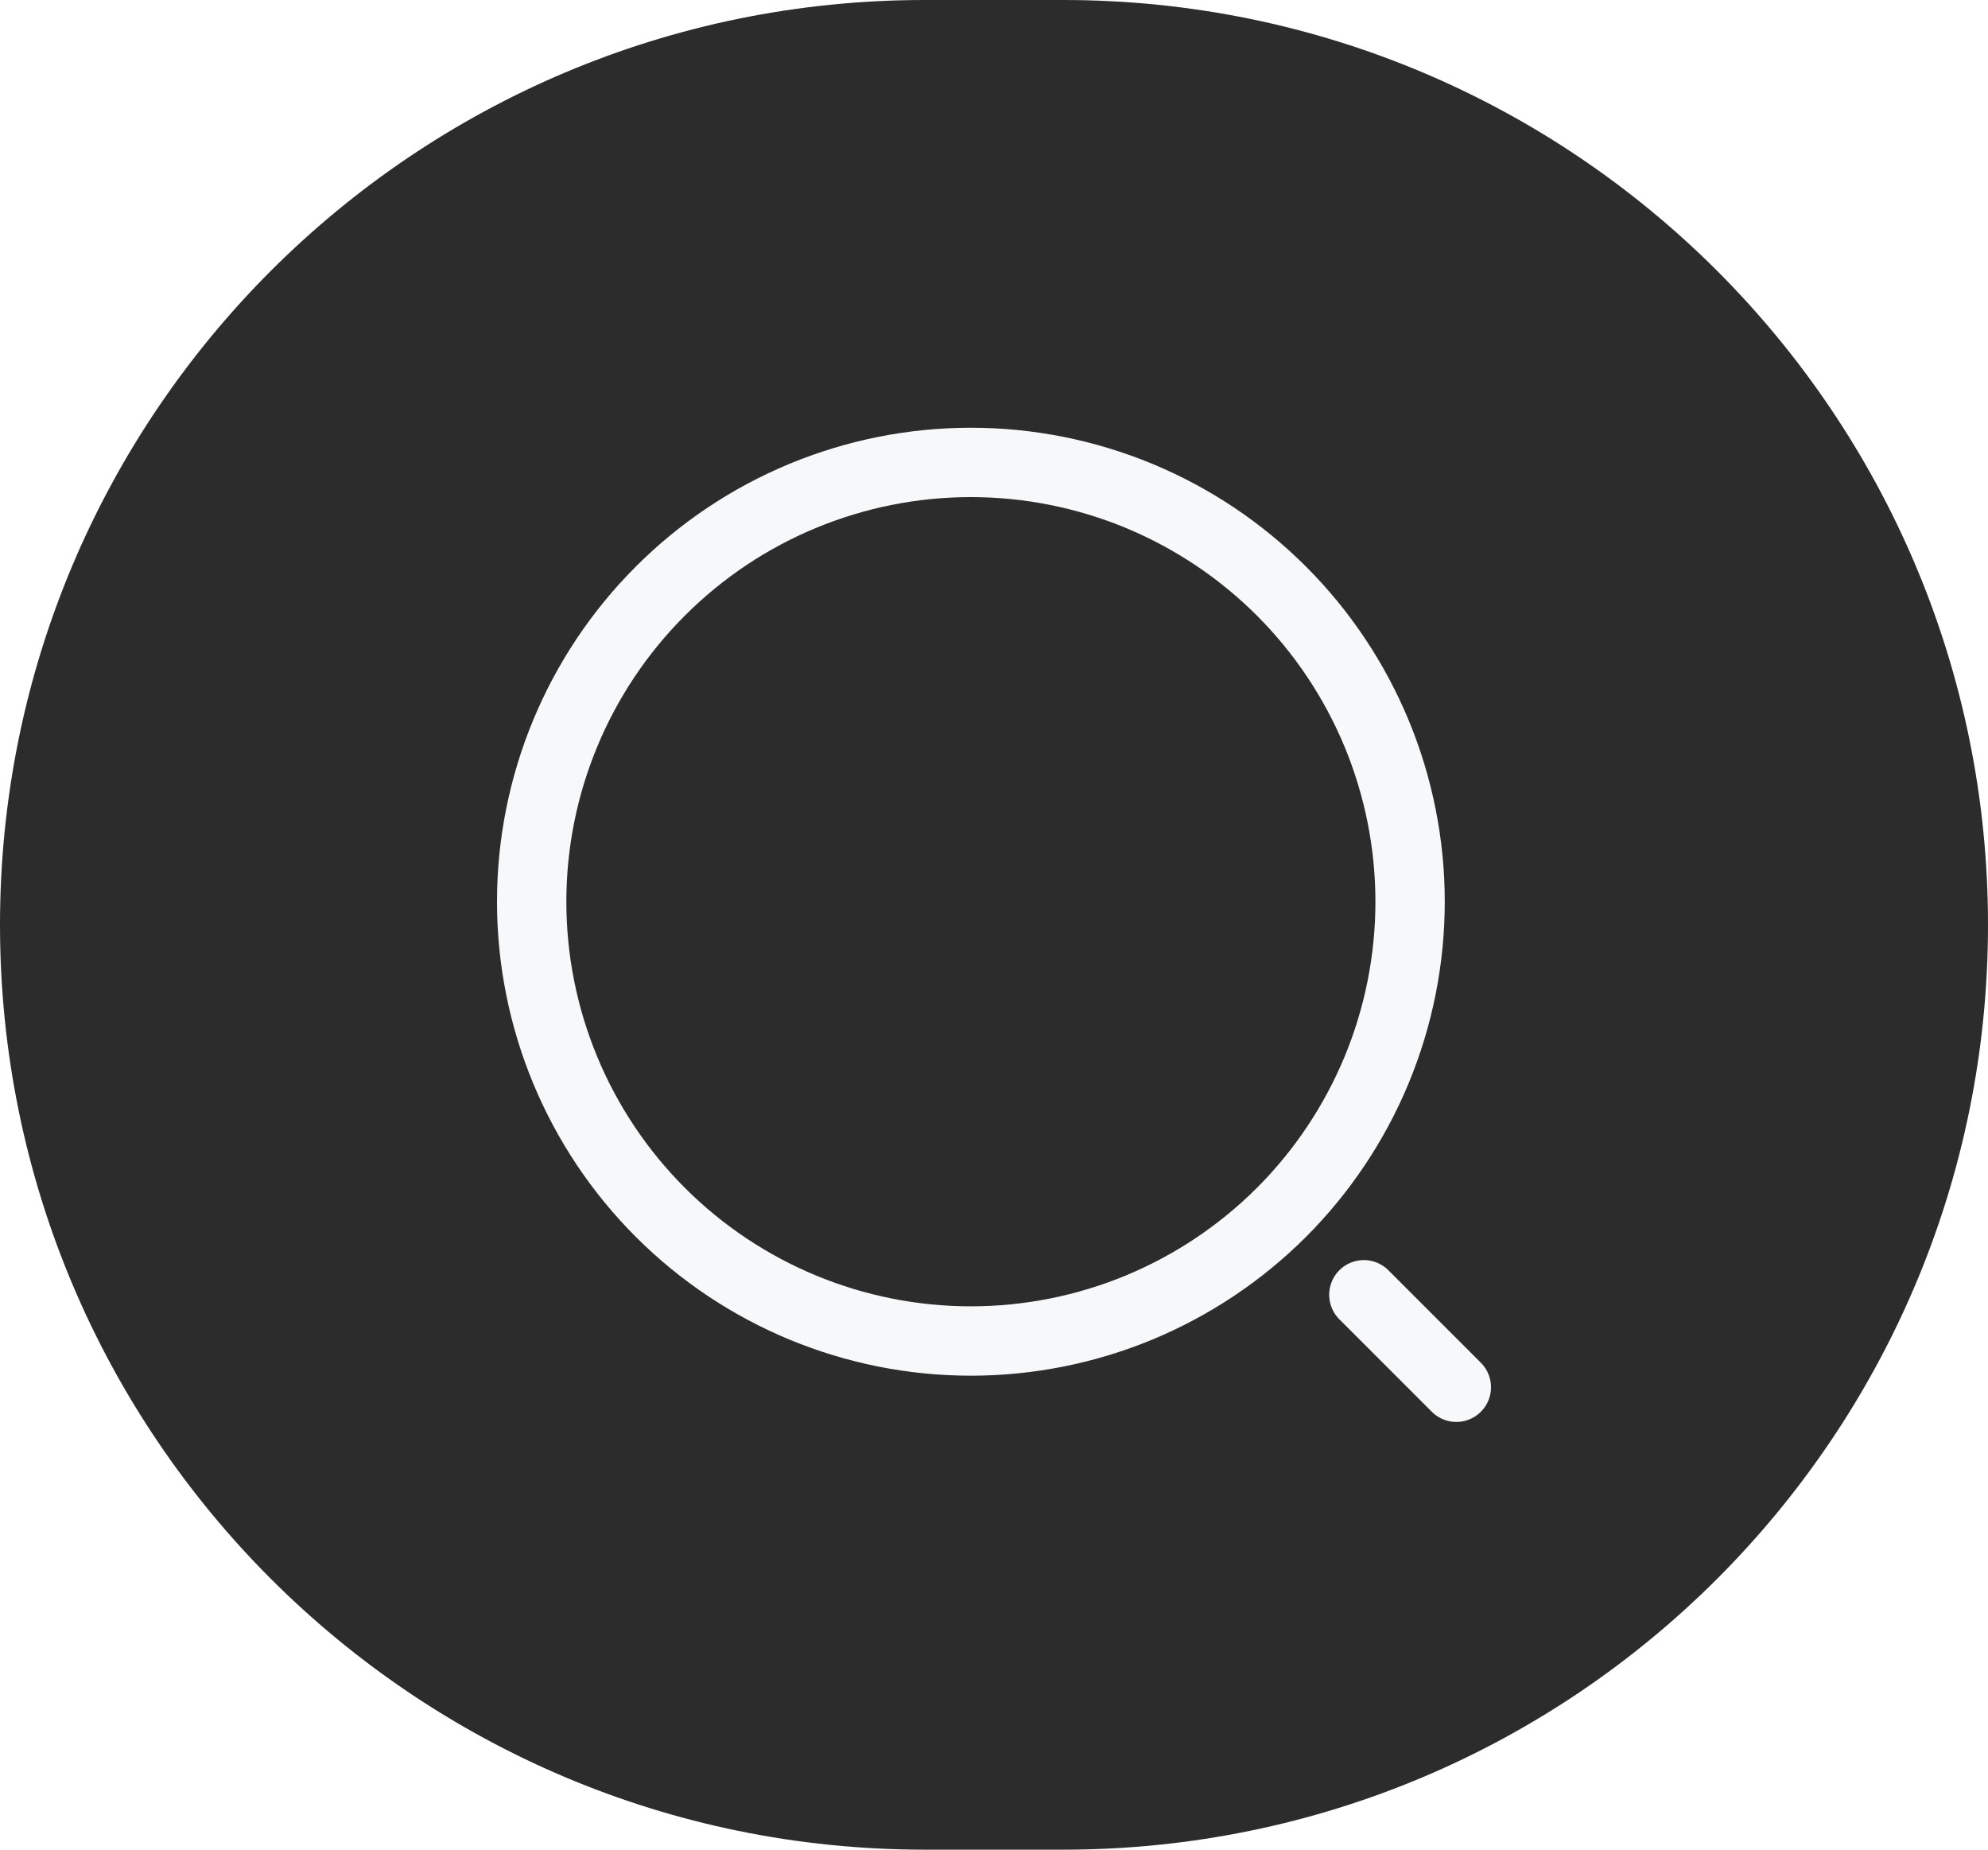
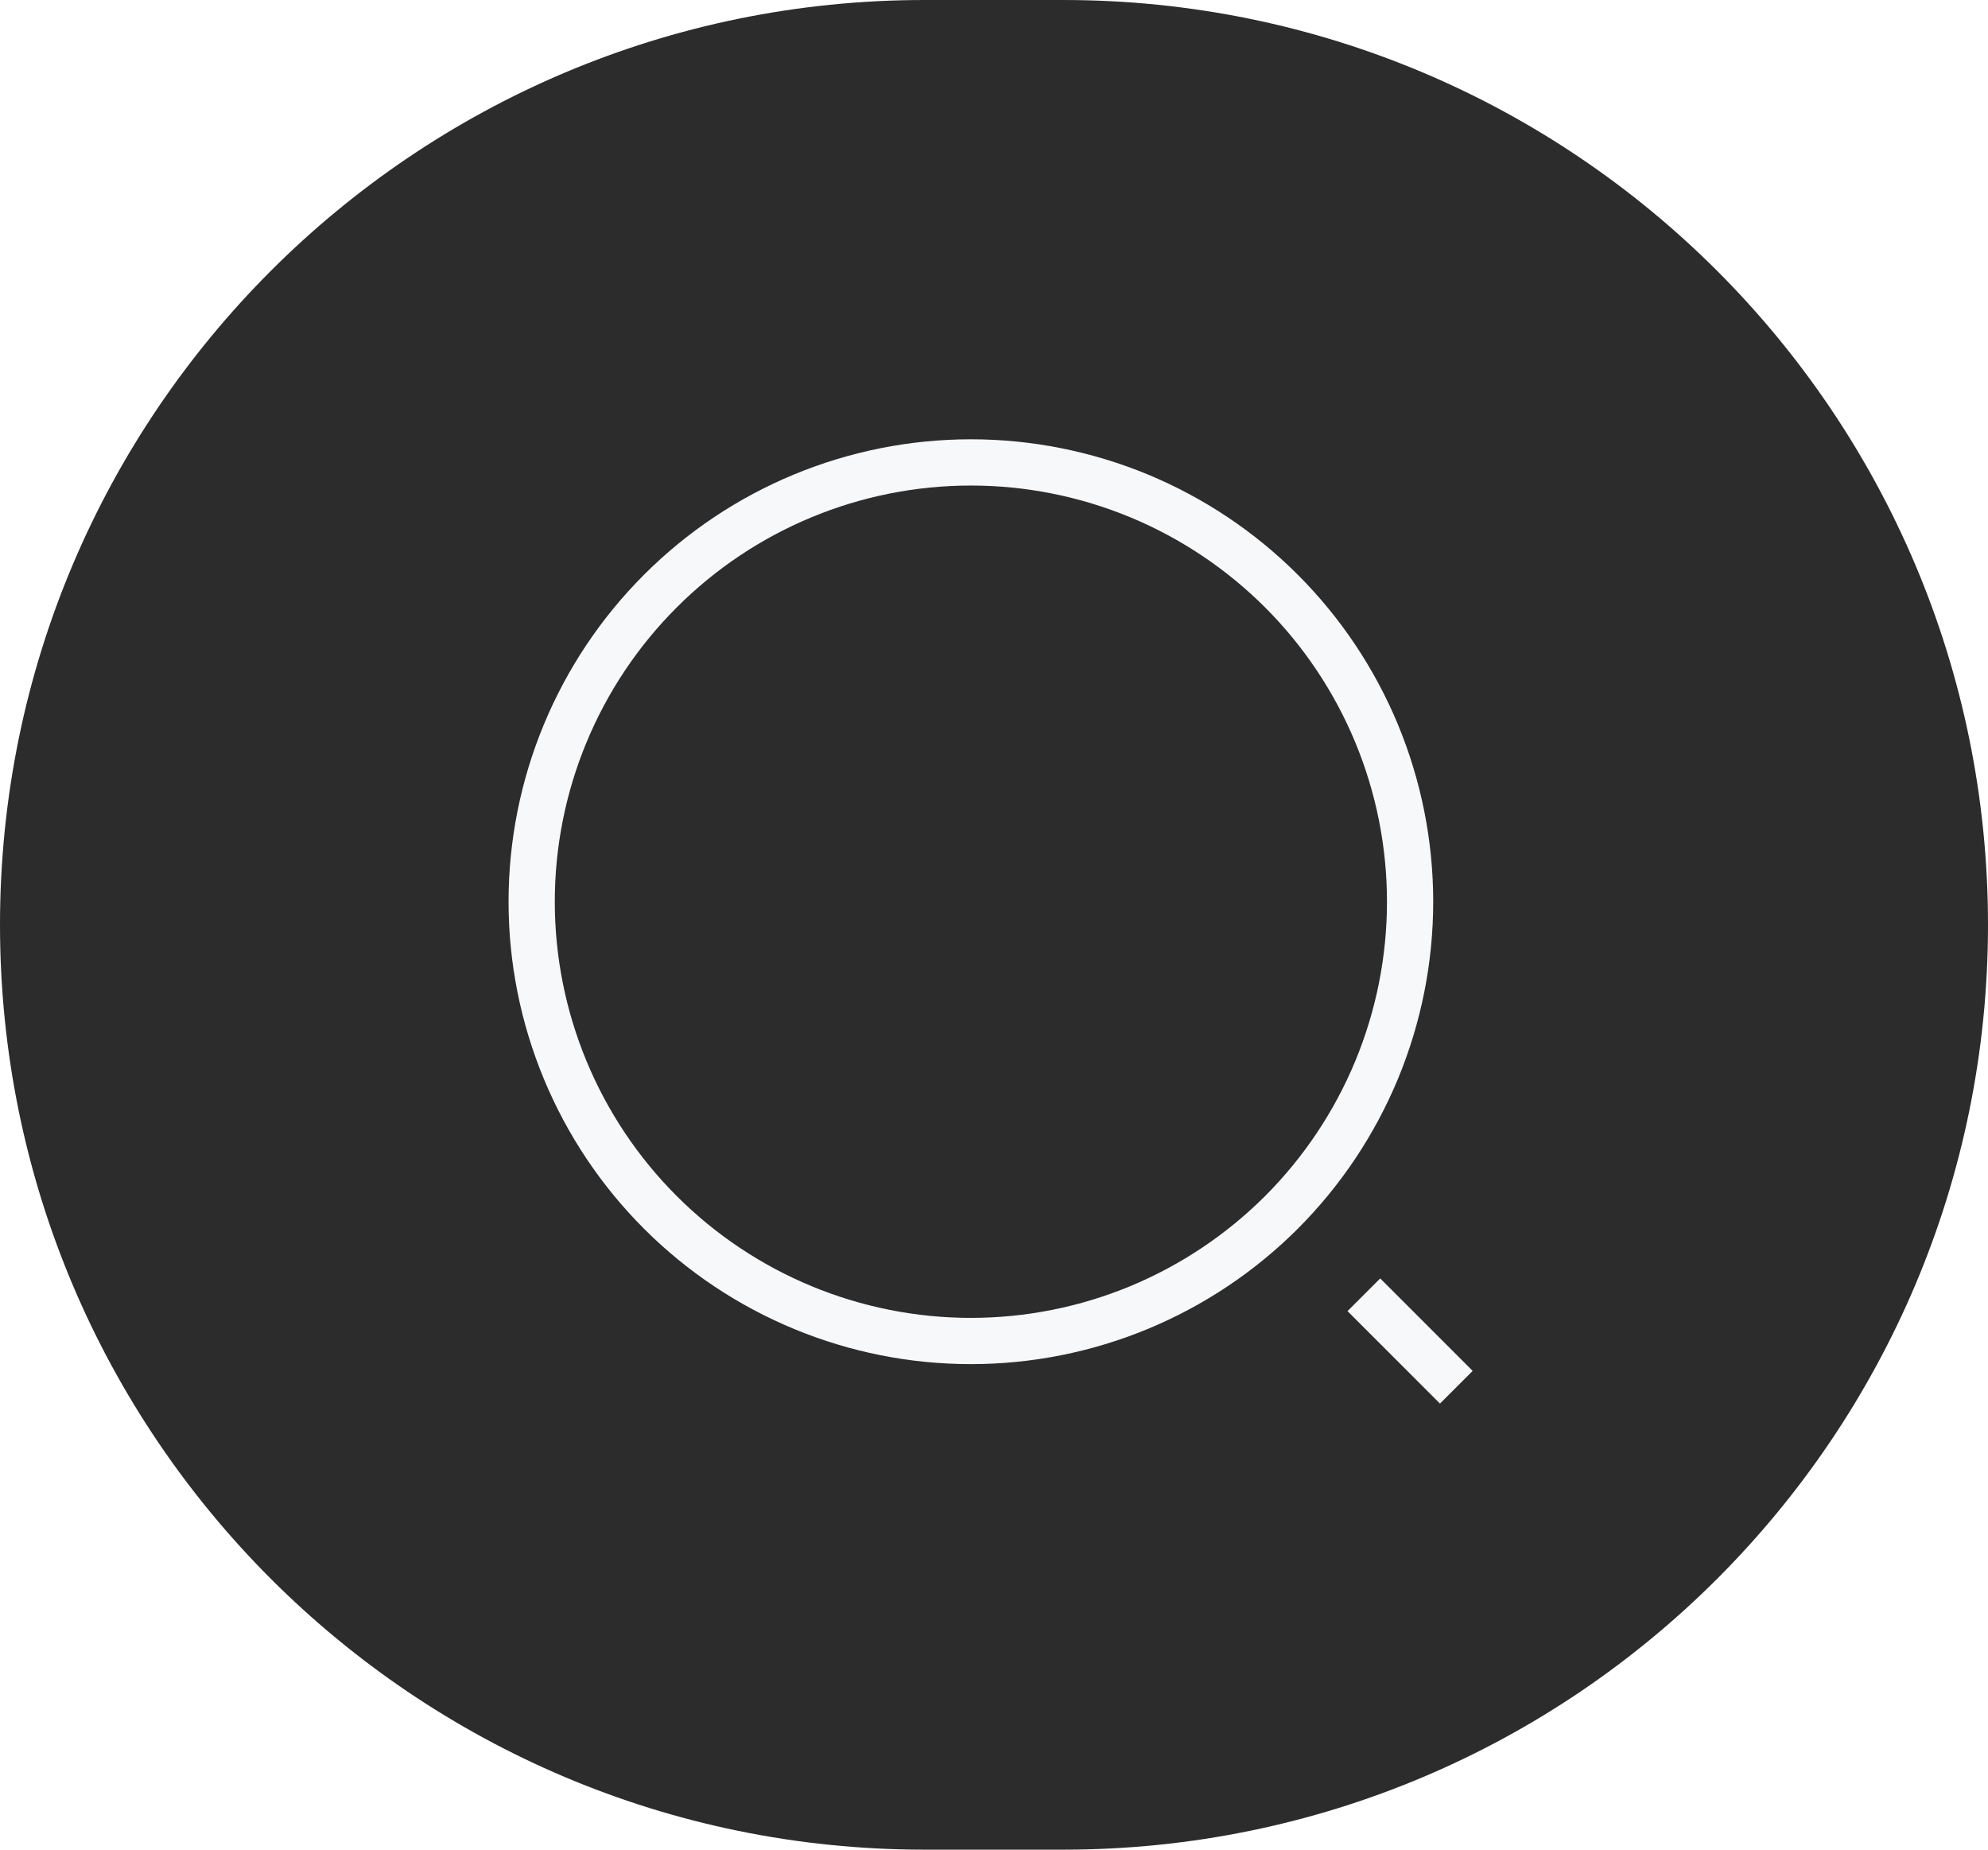
<svg xmlns="http://www.w3.org/2000/svg" width="43" height="40" viewBox="0 0 43 40" fill="none">
  <rect width="43" height="40" rx="20" fill="#2C2C2C" />
-   <path d="M31.5 30L29.5 28M21 29C22.248 29 23.483 28.754 24.636 28.277C25.788 27.799 26.835 27.1 27.718 26.218C28.6 25.335 29.299 24.288 29.777 23.136C30.254 21.983 30.5 20.748 30.5 19.5C30.5 18.252 30.254 17.017 29.777 15.864C29.299 14.712 28.6 13.665 27.718 12.783C26.835 11.9 25.788 11.201 24.636 10.723C23.483 10.246 22.248 10 21 10C18.48 10 16.064 11.001 14.283 12.783C12.501 14.564 11.5 16.98 11.5 19.5C11.5 22.02 12.501 24.436 14.283 26.218C16.064 27.999 18.48 29 21 29Z" stroke="#F6F8FA" stroke-width="1.5" stroke-linecap="round" stroke-linejoin="round" />
+   <path d="M31.5 30L29.5 28M21 29C22.248 29 23.483 28.754 24.636 28.277C25.788 27.799 26.835 27.1 27.718 26.218C28.6 25.335 29.299 24.288 29.777 23.136C30.254 21.983 30.5 20.748 30.5 19.5C30.5 18.252 30.254 17.017 29.777 15.864C29.299 14.712 28.6 13.665 27.718 12.783C26.835 11.9 25.788 11.201 24.636 10.723C23.483 10.246 22.248 10 21 10C18.48 10 16.064 11.001 14.283 12.783C12.501 14.564 11.5 16.98 11.5 19.5C11.5 22.02 12.501 24.436 14.283 26.218C16.064 27.999 18.48 29 21 29Z" stroke="#F6F8FA" strokeWidth="1.5" strokeLinecap="round" strokeLinejoin="round" />
</svg>
